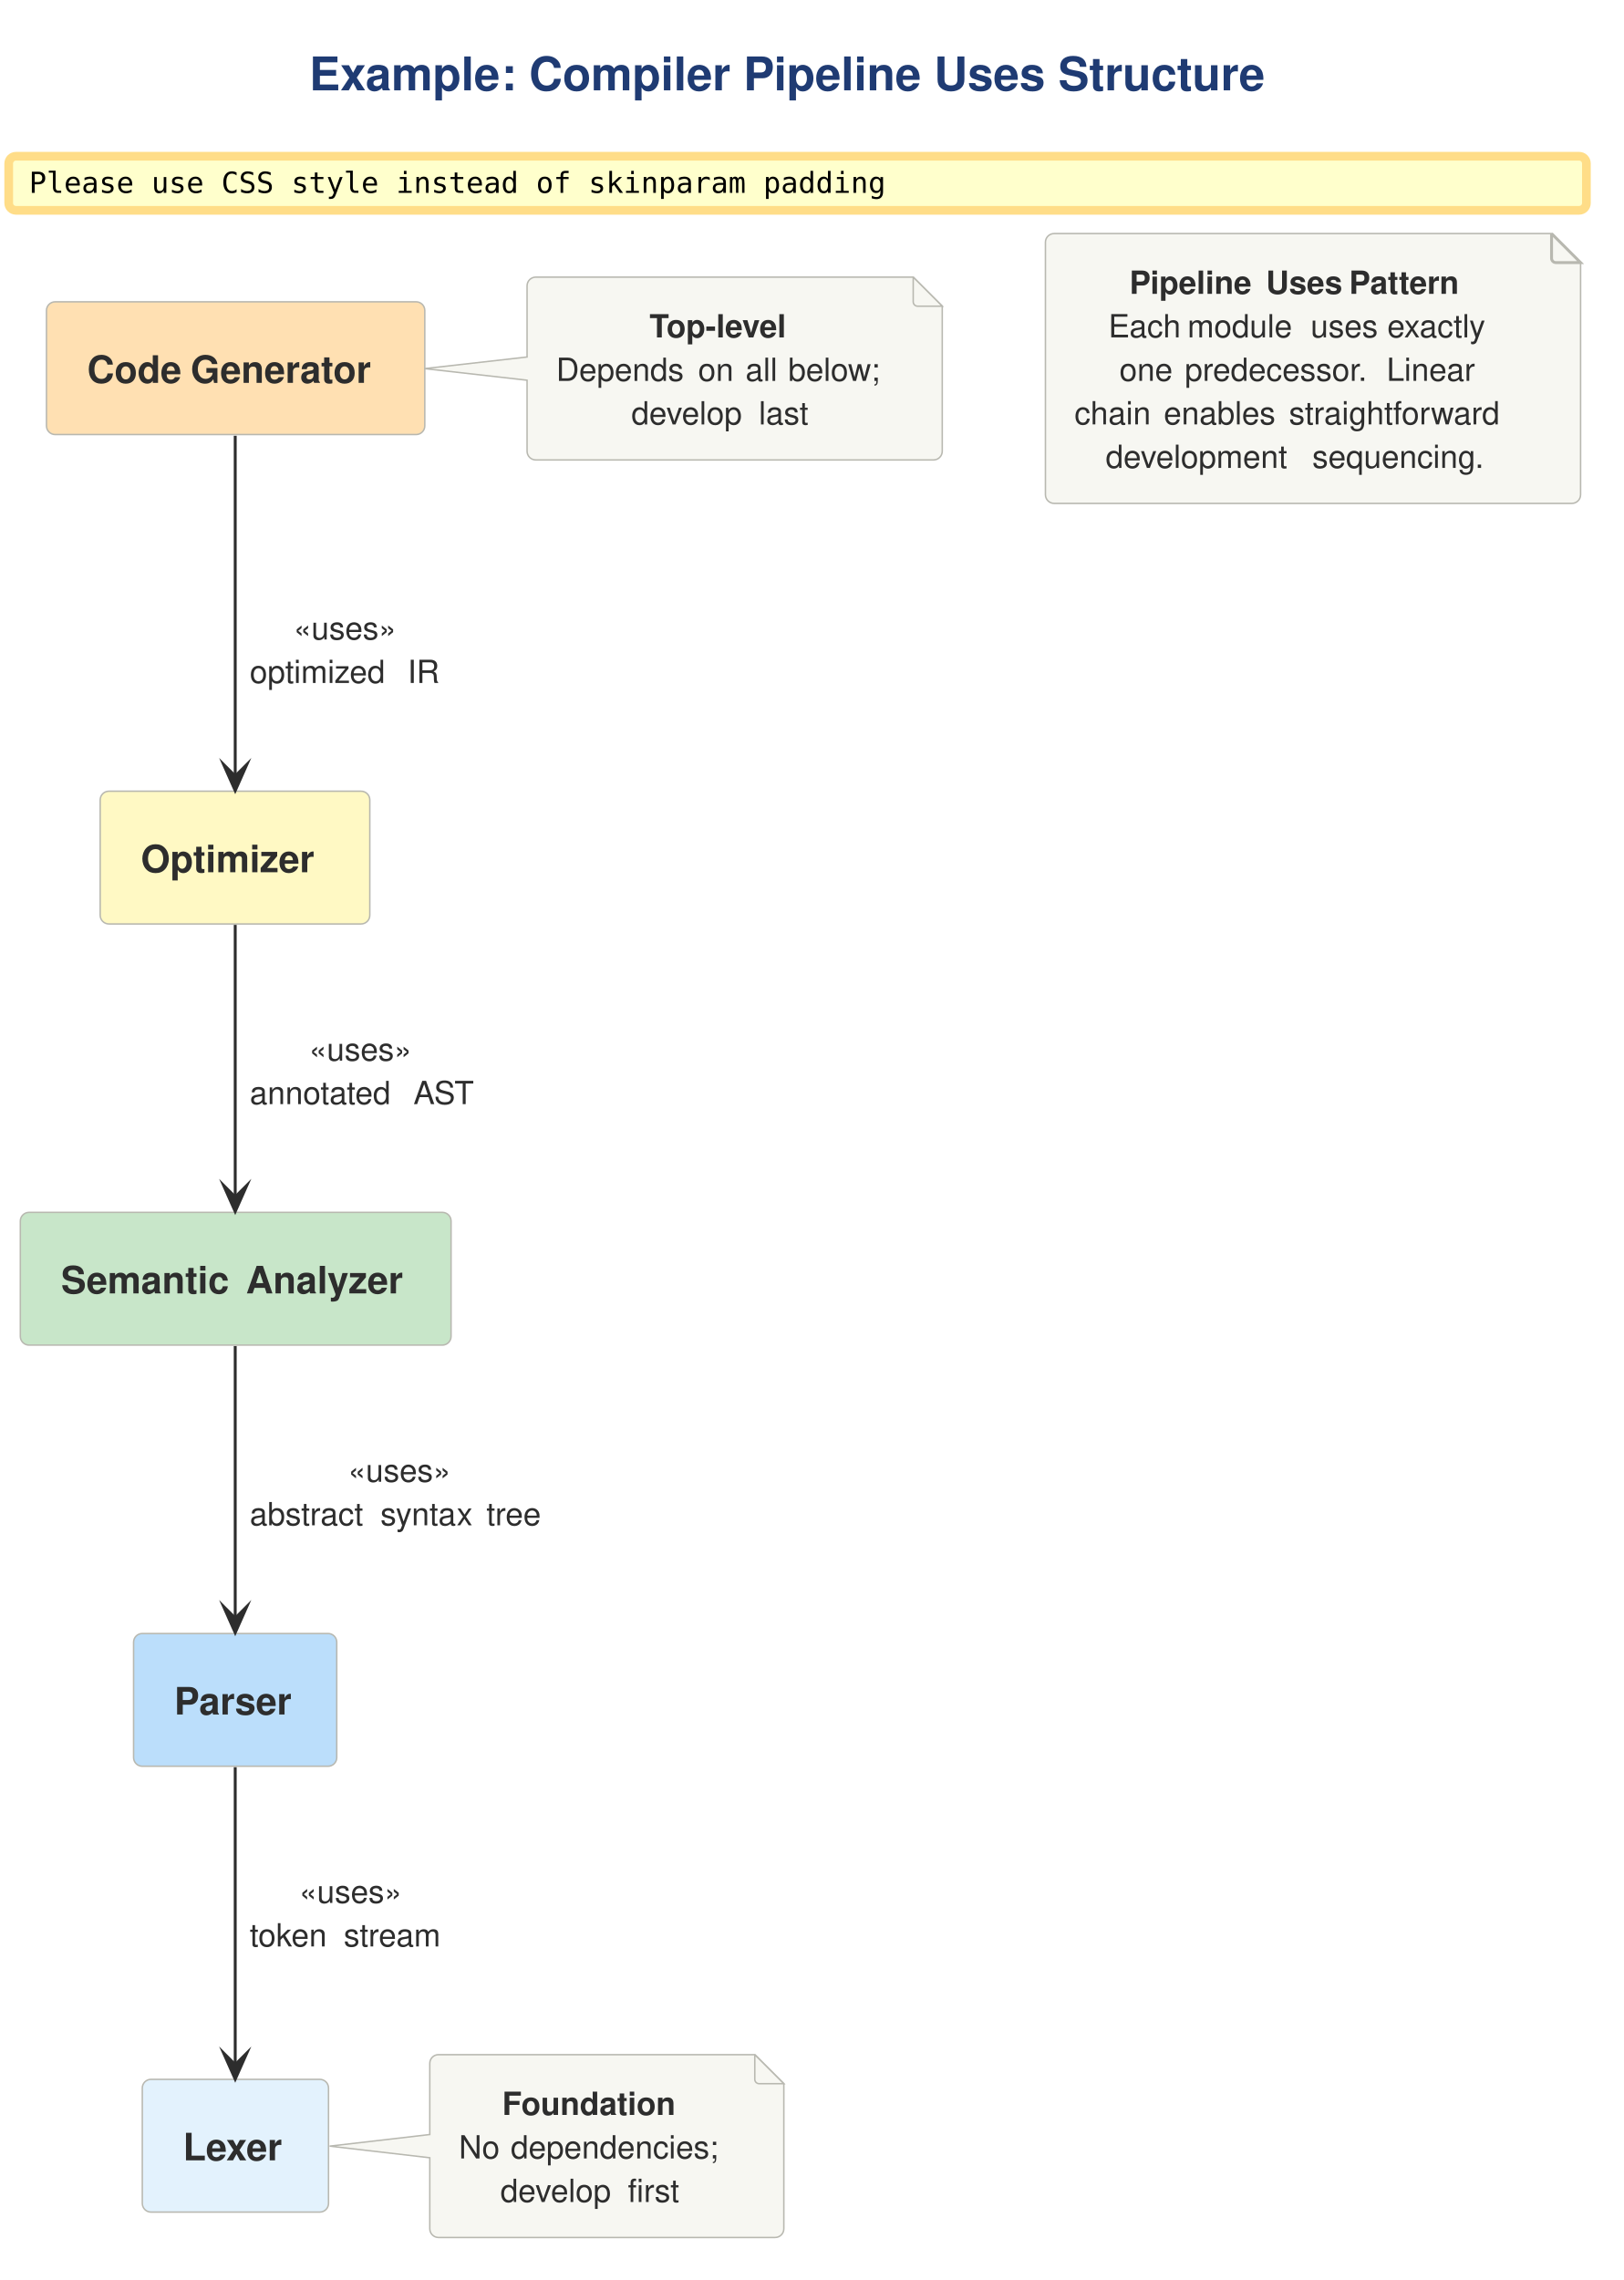
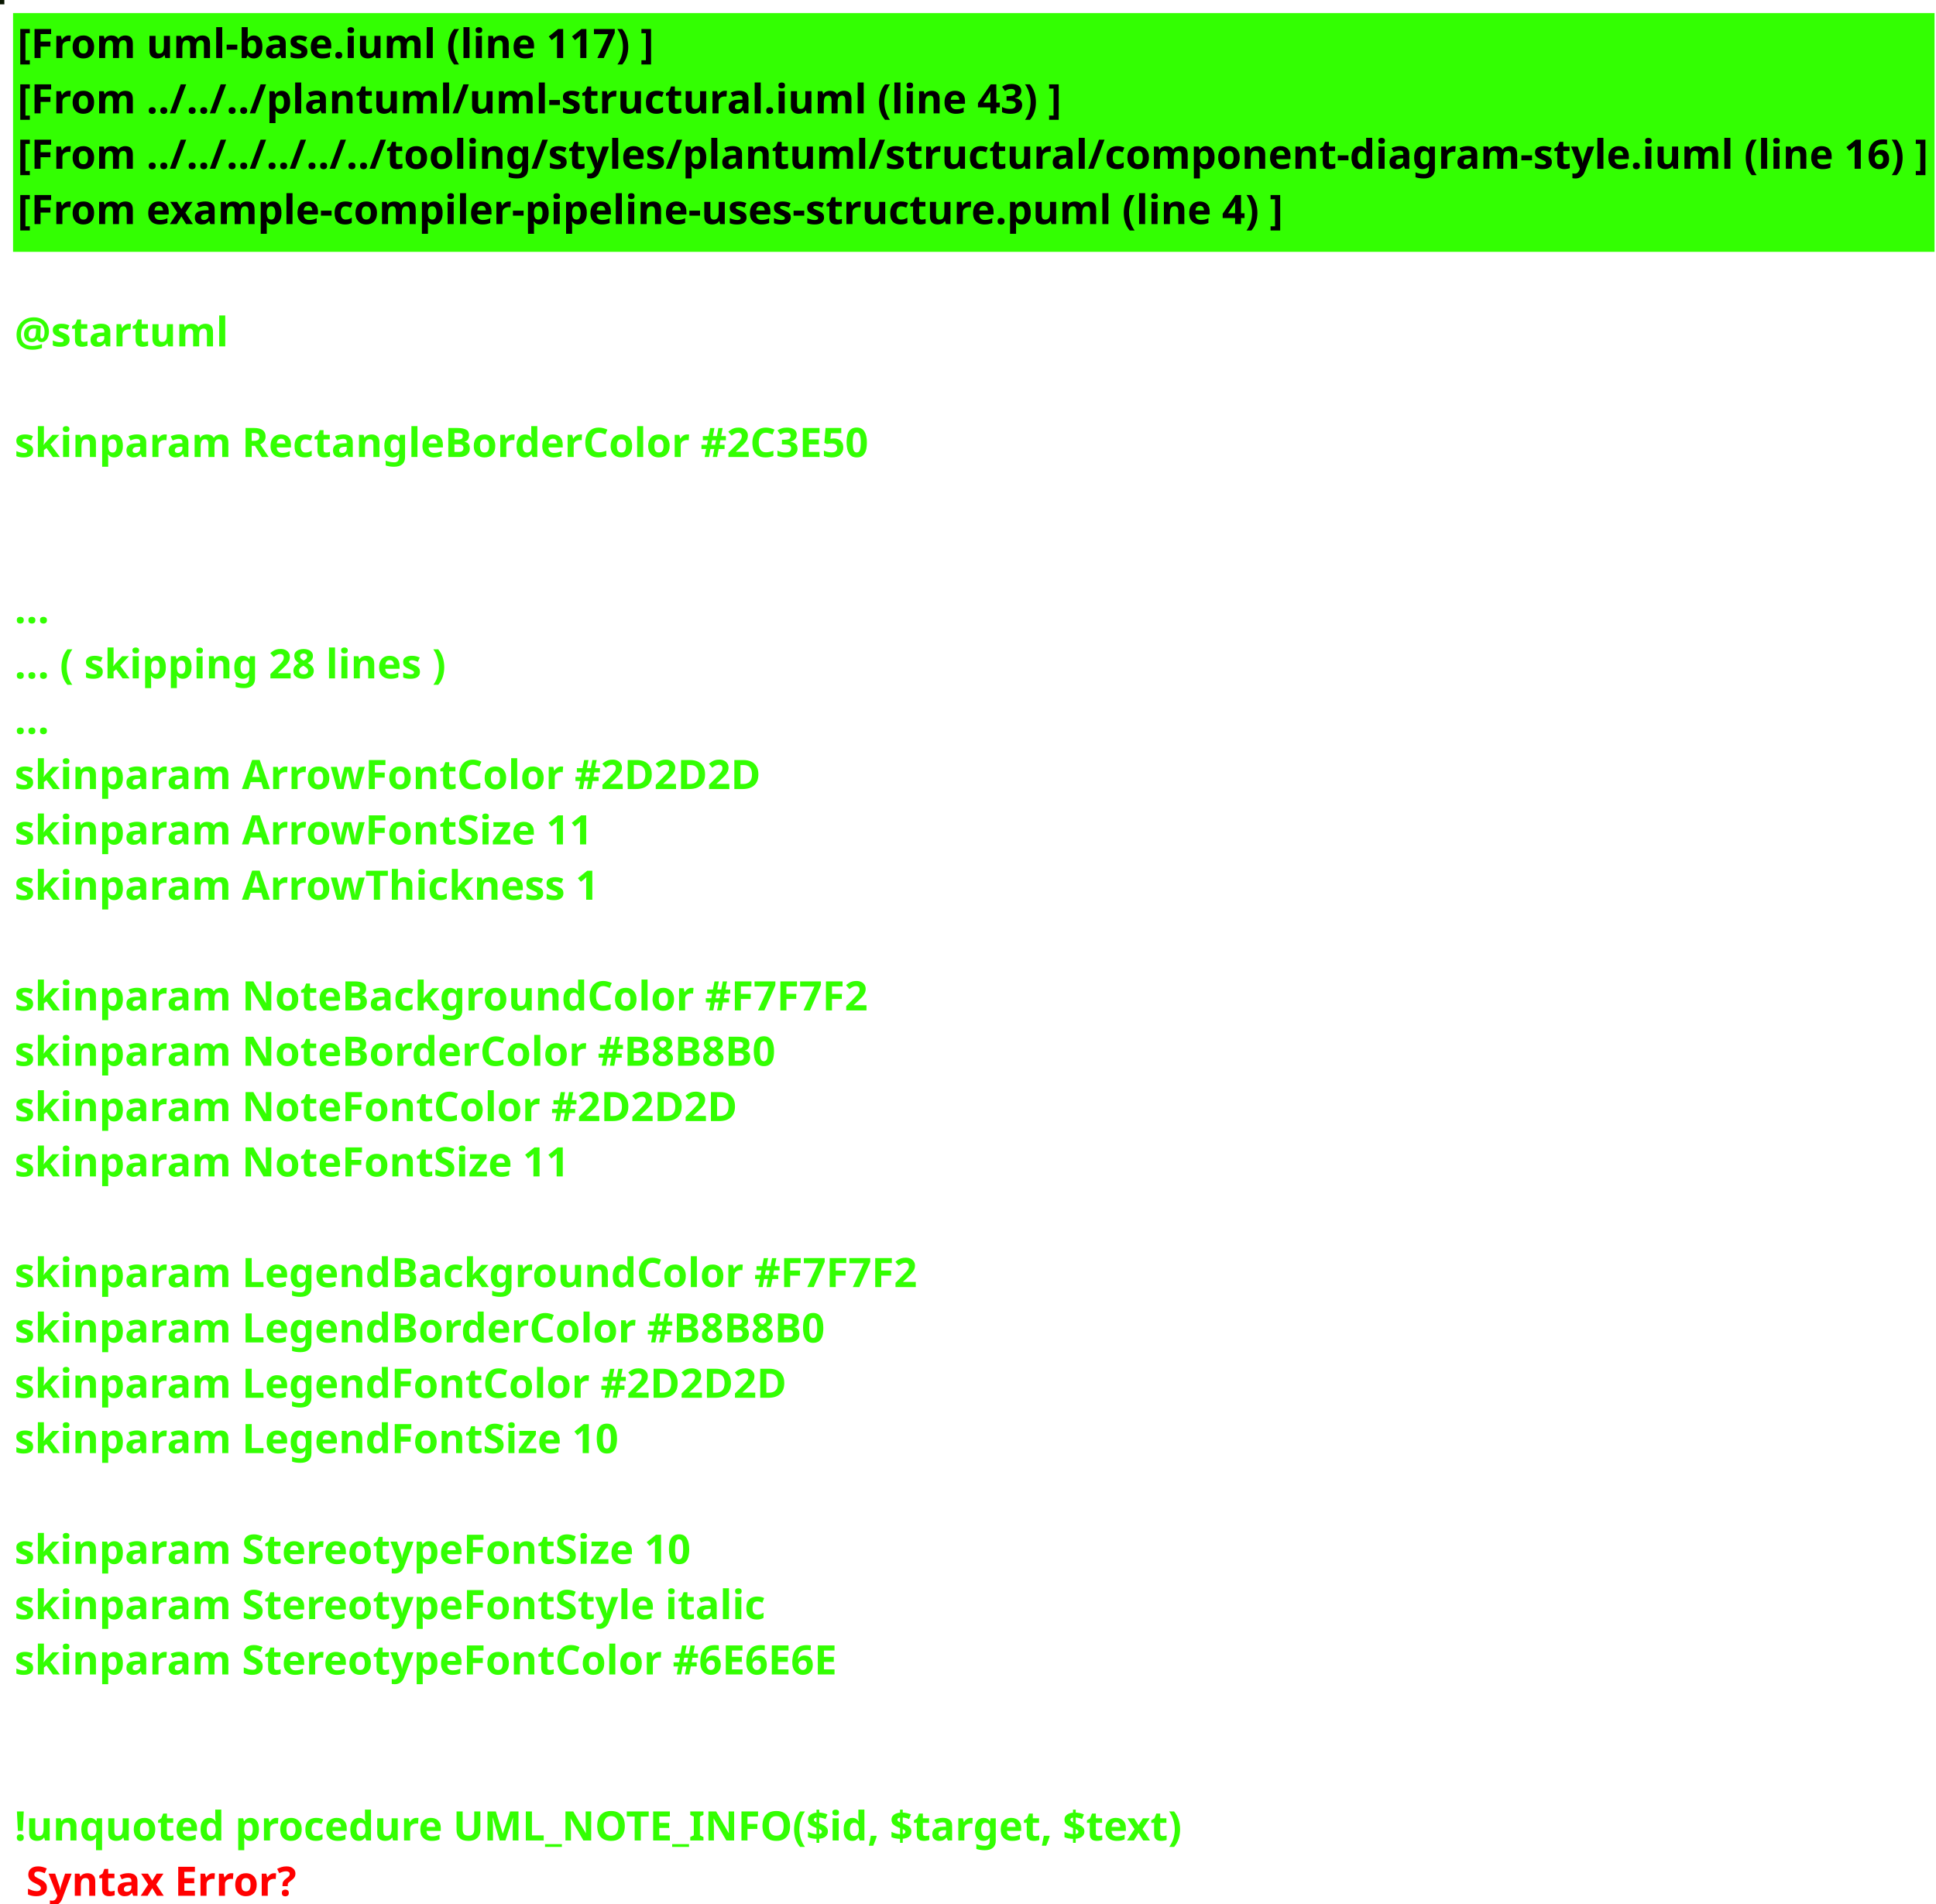
- <svg xmlns="http://www.w3.org/2000/svg" contentStyleType="text/css" data-diagram-type="DESCRIPTION" height="785px" preserveAspectRatio="none" style="width:559px;height:785px;" version="1.1" viewBox="0 0 559 785" width="559px" zoomAndPan="magnify">
+ <svg xmlns="http://www.w3.org/2000/svg" contentScriptType="application/ecmascript" contentStyleType="text/css" height="656px" preserveAspectRatio="none" style="width:667px;height:656px;background:#000000;" version="1.1" viewBox="0 0 667 656" width="667px" zoomAndPan="magnify">
  <defs />
  <g>
-     <g class="title" data-source-line="7">
-       <text fill="#1F3B73" font-family="'Helvetica'" font-size="16" font-weight="700" lengthAdjust="spacing" textLength="339.297" x="106.495" y="31.104">Example: Compiler Pipeline Uses Structure</text>
-     </g>
-     <rect fill="#FFFFCC" height="18.62" rx="2.5" ry="2.5" style="stroke:#FFDD88;stroke-width:3;" width="543.286" x="3" y="53.792" />
-     <text fill="#000000" font-family="monospace" font-size="10" lengthAdjust="spacing" textLength="294" x="10" y="66.412">Please use CSS style instead of skinparam padding</text>
-     <g class="entity" data-qualified-name="CG" data-source-line="9" id="ent0001">
-       <rect fill="#FFE0B2" height="45.706" rx="3" ry="3" style="stroke:#B8B8B0;stroke-width:0.5;" width="130.284" x="16" y="103.912" />
-       <text fill="#2D2D2D" font-family="'Helvetica'" font-size="13" font-weight="700" lengthAdjust="spacing" textLength="32.24" x="30" y="131.809">Code</text>
-       <text fill="#2D2D2D" font-family="'Helvetica'" font-size="13" font-weight="700" lengthAdjust="spacing" textLength="3.38" x="62.24" y="131.809"> </text>
-       <text fill="#2D2D2D" font-family="'Helvetica'" font-size="13" font-weight="700" lengthAdjust="spacing" textLength="66.664" x="65.62" y="131.809">Generator</text>
-     </g>
-     <g class="entity" data-qualified-name="OPT" data-source-line="10" id="ent0002">
-       <rect fill="#FFF9C4" height="45.706" rx="3" ry="3" style="stroke:#B8B8B0;stroke-width:0.5;" width="92.844" x="34.5" y="272.412" />
-       <text fill="#2D2D2D" font-family="'Helvetica'" font-size="13" font-weight="700" lengthAdjust="spacing" textLength="64.844" x="48.5" y="300.309">Optimizer</text>
-     </g>
-     <g class="entity" data-qualified-name="SA" data-source-line="11" id="ent0003">
-       <rect fill="#C8E6C9" height="45.706" rx="3" ry="3" style="stroke:#B8B8B0;stroke-width:0.5;" width="148.328" x="7" y="417.412" />
-       <text fill="#2D2D2D" font-family="'Helvetica'" font-size="13" font-weight="700" lengthAdjust="spacing" textLength="60.294" x="21" y="445.309">Semantic</text>
-       <text fill="#2D2D2D" font-family="'Helvetica'" font-size="13" font-weight="700" lengthAdjust="spacing" textLength="3.38" x="81.294" y="445.309"> </text>
-       <text fill="#2D2D2D" font-family="'Helvetica'" font-size="13" font-weight="700" lengthAdjust="spacing" textLength="56.654" x="84.674" y="445.309">Analyzer</text>
-     </g>
-     <g class="entity" data-qualified-name="P" data-source-line="12" id="ent0004">
-       <rect fill="#BBDEFB" height="45.706" rx="3" ry="3" style="stroke:#B8B8B0;stroke-width:0.5;" width="69.964" x="46" y="562.412" />
-       <text fill="#2D2D2D" font-family="'Helvetica'" font-size="13" font-weight="700" lengthAdjust="spacing" textLength="41.964" x="60" y="590.309">Parser</text>
-     </g>
-     <g class="entity" data-qualified-name="L" data-source-line="13" id="ent0005">
-       <rect fill="#E3F2FD" height="45.706" rx="3" ry="3" style="stroke:#B8B8B0;stroke-width:0.5;" width="64.127" x="49" y="715.912" />
-       <text fill="#2D2D2D" font-family="'Helvetica'" font-size="13" font-weight="700" lengthAdjust="spacing" textLength="36.127" x="63" y="743.809">Lexer</text>
-     </g>
-     <g class="entity" data-qualified-name="GMN10" data-source-line="21" id="ent0011">
-       <path d="M148,710.412 L148,734.912 L113.5,738.912 L148,742.912 L148,767.358 A3,3 0 0 0 151,770.358 L266.916,770.358 A3,3 0 0 0 269.916,767.358 L269.916,717.412 L259.916,707.412 L151,707.412 A3,3 0 0 0 148,710.412" fill="#F7F7F2" style="stroke:#B8B8B0;stroke-width:0.5;" />
-       <path d="M259.916,707.412 L259.916,715.912 A1.5,1.5 0 0 0 261.416,717.412 L269.916,717.412 L259.916,707.412" fill="#F7F7F2" style="stroke:#B8B8B0;stroke-width:0.5;" />
-       <text fill="#2D2D2D" font-family="'Helvetica'" font-size="11" font-weight="700" lengthAdjust="spacing" textLength="63.074" x="172.921" y="728.171">Foundation</text>
-       <text fill="#2D2D2D" font-family="'Helvetica'" font-size="11" lengthAdjust="spacing" textLength="15.015" x="158" y="743.153">No</text>
-       <text fill="#2D2D2D" font-family="'Helvetica'" font-size="11" lengthAdjust="spacing" textLength="2.86" x="173.015" y="743.153"> </text>
-       <text fill="#2D2D2D" font-family="'Helvetica'" font-size="11" lengthAdjust="spacing" textLength="75.041" x="175.875" y="743.153">dependencies;</text>
-       <text fill="#2D2D2D" font-family="'Helvetica'" font-size="11" lengthAdjust="spacing" textLength="41.019" x="172.316" y="758.135">develop</text>
-       <text fill="#2D2D2D" font-family="'Helvetica'" font-size="11" lengthAdjust="spacing" textLength="2.86" x="213.335" y="758.135"> </text>
-       <text fill="#2D2D2D" font-family="'Helvetica'" font-size="11" lengthAdjust="spacing" textLength="20.405" x="216.195" y="758.135">first</text>
-     </g>
-     <g class="entity" data-qualified-name="GMN13" data-source-line="27" id="ent0014">
-       <path d="M181.5,98.412 L181.5,122.912 L146.17,126.912 L181.5,130.912 L181.5,155.358 A3,3 0 0 0 184.5,158.358 L321.47,158.358 A3,3 0 0 0 324.47,155.358 L324.47,105.412 L314.47,95.412 L184.5,95.412 A3,3 0 0 0 181.5,98.412" fill="#F7F7F2" style="stroke:#B8B8B0;stroke-width:0.5;" />
-       <path d="M314.47,95.412 L314.47,103.912 A1.5,1.5 0 0 0 315.97,105.412 L324.47,105.412 L314.47,95.412" fill="#F7F7F2" style="stroke:#B8B8B0;stroke-width:0.5;" />
-       <text fill="#2D2D2D" font-family="'Helvetica'" font-size="11" font-weight="700" lengthAdjust="spacing" textLength="49.654" x="223.658" y="116.171">Top-level</text>
-       <text fill="#2D2D2D" font-family="'Helvetica'" font-size="11" lengthAdjust="spacing" textLength="46.035" x="191.5" y="131.153">Depends</text>
-       <text fill="#2D2D2D" font-family="'Helvetica'" font-size="11" lengthAdjust="spacing" textLength="2.86" x="237.535" y="131.153"> </text>
-       <text fill="#2D2D2D" font-family="'Helvetica'" font-size="11" lengthAdjust="spacing" textLength="13.453" x="240.395" y="131.153">on</text>
-       <text fill="#2D2D2D" font-family="'Helvetica'" font-size="11" lengthAdjust="spacing" textLength="2.86" x="253.847" y="131.153"> </text>
-       <text fill="#2D2D2D" font-family="'Helvetica'" font-size="11" lengthAdjust="spacing" textLength="11.847" x="256.707" y="131.153">all</text>
-       <text fill="#2D2D2D" font-family="'Helvetica'" font-size="11" lengthAdjust="spacing" textLength="2.86" x="268.554" y="131.153"> </text>
-       <text fill="#2D2D2D" font-family="'Helvetica'" font-size="11" lengthAdjust="spacing" textLength="34.056" x="271.414" y="131.153">below;</text>
-       <text fill="#2D2D2D" font-family="'Helvetica'" font-size="11" lengthAdjust="spacing" textLength="41.019" x="217.421" y="146.135">develop</text>
-       <text fill="#2D2D2D" font-family="'Helvetica'" font-size="11" lengthAdjust="spacing" textLength="2.86" x="258.44" y="146.135"> </text>
-       <text fill="#2D2D2D" font-family="'Helvetica'" font-size="11" lengthAdjust="spacing" textLength="18.249" x="261.3" y="146.135">last</text>
-     </g>
-     <g class="entity" data-qualified-name="N1" data-source-line="33" id="ent0016">
-       <path d="M360,83.412 L360,170.321 A3,3 0 0 0 363,173.321 L541.286,173.321 A3,3 0 0 0 544.286,170.321 L544.286,90.412 L534.286,80.412 L363,80.412 A3,3 0 0 0 360,83.412" fill="#F7F7F2" style="stroke:#B8B8B0;stroke-width:0.5;" />
-       <path d="M534.286,80.412 L534.286,88.912 A1.5,1.5 0 0 0 535.786,90.412 L544.286,90.412 L534.286,80.412" fill="#F7F7F2" style="stroke:#B8B8B0;stroke-width:1;" />
-       <text fill="#2D2D2D" font-family="'Helvetica'" font-size="11" font-weight="700" lengthAdjust="spacing" textLength="44.165" x="388.914" y="101.171">Pipeline</text>
-       <text fill="#2D2D2D" font-family="'Helvetica'" font-size="11" font-weight="700" lengthAdjust="spacing" textLength="2.86" x="433.079" y="101.171"> </text>
-       <text fill="#2D2D2D" font-family="'Helvetica'" font-size="11" font-weight="700" lengthAdjust="spacing" textLength="25.751" x="435.939" y="101.171">Uses</text>
-       <text fill="#2D2D2D" font-family="'Helvetica'" font-size="11" font-weight="700" lengthAdjust="spacing" textLength="2.86" x="461.69" y="101.171"> </text>
-       <text fill="#2D2D2D" font-family="'Helvetica'" font-size="11" font-weight="700" lengthAdjust="spacing" textLength="41.822" x="464.55" y="101.171">Pattern</text>
-       <text fill="#2D2D2D" font-family="'Helvetica'" font-size="11" lengthAdjust="spacing" textLength="24.365" x="381.682" y="116.153">Each</text>
-       <text fill="#2D2D2D" font-family="'Helvetica'" font-size="11" lengthAdjust="spacing" textLength="2.86" x="406.047" y="116.153"> </text>
-       <text fill="#2D2D2D" font-family="'Helvetica'" font-size="11" lengthAdjust="spacing" textLength="39.545" x="408.907" y="116.153">module</text>
-       <text fill="#2D2D2D" font-family="'Helvetica'" font-size="11" lengthAdjust="spacing" textLength="2.86" x="448.451" y="116.153"> </text>
-       <text fill="#2D2D2D" font-family="'Helvetica'" font-size="11" lengthAdjust="spacing" textLength="23.54" x="451.311" y="116.153">uses</text>
-       <text fill="#2D2D2D" font-family="'Helvetica'" font-size="11" lengthAdjust="spacing" textLength="2.86" x="474.851" y="116.153"> </text>
-       <text fill="#2D2D2D" font-family="'Helvetica'" font-size="11" lengthAdjust="spacing" textLength="35.893" x="477.711" y="116.153">exactly</text>
-       <text fill="#2D2D2D" font-family="'Helvetica'" font-size="11" lengthAdjust="spacing" textLength="19.657" x="385.471" y="131.135">one</text>
-       <text fill="#2D2D2D" font-family="'Helvetica'" font-size="11" lengthAdjust="spacing" textLength="2.86" x="405.128" y="131.135"> </text>
-       <text fill="#2D2D2D" font-family="'Helvetica'" font-size="11" lengthAdjust="spacing" textLength="66.648" x="407.988" y="131.135">predecessor.</text>
-       <text fill="#2D2D2D" font-family="'Helvetica'" font-size="11" lengthAdjust="spacing" textLength="2.86" x="474.637" y="131.135"> </text>
-       <text fill="#2D2D2D" font-family="'Helvetica'" font-size="11" lengthAdjust="spacing" textLength="32.318" x="477.497" y="131.135">Linear</text>
-       <text fill="#2D2D2D" font-family="'Helvetica'" font-size="11" lengthAdjust="spacing" textLength="27.885" x="370" y="146.117">chain</text>
-       <text fill="#2D2D2D" font-family="'Helvetica'" font-size="11" lengthAdjust="spacing" textLength="2.86" x="397.885" y="146.117"> </text>
-       <text fill="#2D2D2D" font-family="'Helvetica'" font-size="11" lengthAdjust="spacing" textLength="40.249" x="400.745" y="146.117">enables</text>
-       <text fill="#2D2D2D" font-family="'Helvetica'" font-size="11" lengthAdjust="spacing" textLength="2.86" x="440.993" y="146.117"> </text>
-       <text fill="#2D2D2D" font-family="'Helvetica'" font-size="11" lengthAdjust="spacing" textLength="81.432" x="443.853" y="146.117">straightforward</text>
-       <text fill="#2D2D2D" font-family="'Helvetica'" font-size="11" lengthAdjust="spacing" textLength="68.276" x="380.741" y="161.099">development</text>
-       <text fill="#2D2D2D" font-family="'Helvetica'" font-size="11" lengthAdjust="spacing" textLength="2.86" x="449.018" y="161.099"> </text>
-       <text fill="#2D2D2D" font-family="'Helvetica'" font-size="11" lengthAdjust="spacing" textLength="62.666" x="451.878" y="161.099">sequencing.</text>
-     </g>
-     <g class="link" data-entity-1="ent0001" data-entity-2="ent0002" data-link-type="dependency" data-source-line="15" id="lnk6">
-       <path d="M81,150.022 C81,181.872 81,235.312 81,267.212" fill="none" id="CG-to-OPT" style="stroke:#2D2D2D;stroke-width:1;" />
-       <polygon fill="#2D2D2D" points="81,272.212,85,263.212,81,267.212,77,263.212,81,272.212" style="stroke:#2D2D2D;stroke-width:1;stroke-linejoin:miter;stroke-miterlimit:10;" />
-       <text fill="#2D2D2D" font-family="'Helvetica'" font-size="11" lengthAdjust="spacing" textLength="34.738" x="101.092" y="220.171">«uses»</text>
-       <text fill="#2D2D2D" font-family="'Helvetica'" font-size="11" lengthAdjust="spacing" textLength="51.491" x="86" y="235.153">optimized</text>
-       <text fill="#2D2D2D" font-family="'Helvetica'" font-size="11" lengthAdjust="spacing" textLength="2.86" x="137.491" y="235.153"> </text>
-       <text fill="#2D2D2D" font-family="'Helvetica'" font-size="11" lengthAdjust="spacing" textLength="10.571" x="140.351" y="235.153">IR</text>
-     </g>
-     <g class="link" data-entity-1="ent0002" data-entity-2="ent0003" data-link-type="dependency" data-source-line="16" id="lnk7">
-       <path d="M81,318.442 C81,345.232 81,385.212 81,412.122" fill="none" id="OPT-to-SA" style="stroke:#2D2D2D;stroke-width:1;" />
-       <polygon fill="#2D2D2D" points="81,417.122,85,408.122,81,412.122,77,408.122,81,417.122" style="stroke:#2D2D2D;stroke-width:1;stroke-linejoin:miter;stroke-miterlimit:10;" />
-       <text fill="#2D2D2D" font-family="'Helvetica'" font-size="11" lengthAdjust="spacing" textLength="34.738" x="106.405" y="365.171">«uses»</text>
-       <text fill="#2D2D2D" font-family="'Helvetica'" font-size="11" lengthAdjust="spacing" textLength="53.504" x="86" y="380.153">annotated</text>
-       <text fill="#2D2D2D" font-family="'Helvetica'" font-size="11" lengthAdjust="spacing" textLength="2.86" x="139.504" y="380.153"> </text>
-       <text fill="#2D2D2D" font-family="'Helvetica'" font-size="11" lengthAdjust="spacing" textLength="19.184" x="142.364" y="380.153">AST</text>
-     </g>
-     <g class="link" data-entity-1="ent0003" data-entity-2="ent0004" data-link-type="dependency" data-source-line="17" id="lnk8">
-       <path d="M81,463.442 C81,490.232 81,530.212 81,557.122" fill="none" id="SA-to-P" style="stroke:#2D2D2D;stroke-width:1;" />
-       <polygon fill="#2D2D2D" points="81,562.122,85,553.122,81,557.122,77,553.122,81,562.122" style="stroke:#2D2D2D;stroke-width:1;stroke-linejoin:miter;stroke-miterlimit:10;" />
-       <text fill="#2D2D2D" font-family="'Helvetica'" font-size="11" lengthAdjust="spacing" textLength="34.738" x="119.841" y="510.171">«uses»</text>
-       <text fill="#2D2D2D" font-family="'Helvetica'" font-size="11" lengthAdjust="spacing" textLength="42.141" x="86" y="525.153">abstract</text>
-       <text fill="#2D2D2D" font-family="'Helvetica'" font-size="11" lengthAdjust="spacing" textLength="2.86" x="128.141" y="525.153"> </text>
-       <text fill="#2D2D2D" font-family="'Helvetica'" font-size="11" lengthAdjust="spacing" textLength="33.638" x="131.001" y="525.153">syntax</text>
-       <text fill="#2D2D2D" font-family="'Helvetica'" font-size="11" lengthAdjust="spacing" textLength="2.86" x="164.638" y="525.153"> </text>
-       <text fill="#2D2D2D" font-family="'Helvetica'" font-size="11" lengthAdjust="spacing" textLength="20.922" x="167.499" y="525.153">tree</text>
-     </g>
-     <g class="link" data-entity-1="ent0004" data-entity-2="ent0005" data-link-type="dependency" data-source-line="18" id="lnk9">
-       <path d="M81,608.442 C81,637.162 81,682.122 81,710.852" fill="none" id="P-to-L" style="stroke:#2D2D2D;stroke-width:1;" />
-       <polygon fill="#2D2D2D" points="81,715.852,85,706.852,81,710.852,77,706.852,81,715.852" style="stroke:#2D2D2D;stroke-width:1;stroke-linejoin:miter;stroke-miterlimit:10;" />
-       <text fill="#2D2D2D" font-family="'Helvetica'" font-size="11" lengthAdjust="spacing" textLength="34.738" x="103.033" y="655.171">«uses»</text>
-       <text fill="#2D2D2D" font-family="'Helvetica'" font-size="11" lengthAdjust="spacing" textLength="29.502" x="86" y="670.153">token</text>
-       <text fill="#2D2D2D" font-family="'Helvetica'" font-size="11" lengthAdjust="spacing" textLength="2.86" x="115.502" y="670.153"> </text>
-       <text fill="#2D2D2D" font-family="'Helvetica'" font-size="11" lengthAdjust="spacing" textLength="36.443" x="118.362" y="670.153">stream</text>
-     </g>
+     <rect fill="#091601" height="1" style="stroke: #091601; stroke-width: 1.0;" width="1" x="0" y="0" />
+     <rect fill="#33FF02" height="81.272" style="stroke: #33FF02; stroke-width: 1.0;" width="661" x="5" y="5" />
+     <text fill="#000000" font-family="sans-serif" font-size="14" font-weight="bold" lengthAdjust="spacingAndGlyphs" textLength="221" x="6" y="20">[From uml-base.iuml (line 117) ]</text>
+     <text fill="#000000" font-family="sans-serif" font-size="14" font-weight="bold" lengthAdjust="spacingAndGlyphs" textLength="360" x="6" y="39.068">[From ../../../plantuml/uml-structural.iuml (line 43) ]</text>
+     <text fill="#000000" font-family="sans-serif" font-size="14" font-weight="bold" lengthAdjust="spacingAndGlyphs" textLength="659" x="6" y="58.136">[From ../../../../../../tooling/styles/plantuml/structural/component-diagram-style.iuml (line 16) ]</text>
+     <text fill="#000000" font-family="sans-serif" font-size="14" font-weight="bold" lengthAdjust="spacingAndGlyphs" textLength="436" x="6" y="77.204">[From example-compiler-pipeline-uses-structure.puml (line 4) ]</text>
+     <text fill="#33FF02" font-family="sans-serif" font-size="14" font-weight="bold" lengthAdjust="spacingAndGlyphs" textLength="0" x="9" y="100.272" />
+     <text fill="#33FF02" font-family="sans-serif" font-size="14" font-weight="bold" lengthAdjust="spacingAndGlyphs" textLength="73" x="5" y="119.34">@startuml</text>
+     <text fill="#33FF02" font-family="sans-serif" font-size="14" font-weight="bold" lengthAdjust="spacingAndGlyphs" textLength="0" x="9" y="138.407" />
+     <text fill="#33FF02" font-family="sans-serif" font-size="14" font-weight="bold" lengthAdjust="spacingAndGlyphs" textLength="292" x="5" y="157.475">skinparam RectangleBorderColor #2C3E50</text>
+     <text fill="#33FF02" font-family="sans-serif" font-size="14" font-weight="bold" lengthAdjust="spacingAndGlyphs" textLength="0" x="9" y="176.543" />
+     <text fill="#33FF02" font-family="sans-serif" font-size="14" font-weight="bold" lengthAdjust="spacingAndGlyphs" textLength="0" x="9" y="195.611" />
+     <text fill="#33FF02" font-family="sans-serif" font-size="14" font-weight="bold" lengthAdjust="spacingAndGlyphs" textLength="12" x="5" y="214.679">...</text>
+     <text fill="#33FF02" font-family="sans-serif" font-size="14" font-weight="bold" lengthAdjust="spacingAndGlyphs" textLength="150" x="5" y="233.747">... ( skipping 28 lines )</text>
+     <text fill="#33FF02" font-family="sans-serif" font-size="14" font-weight="bold" lengthAdjust="spacingAndGlyphs" textLength="12" x="5" y="252.815">...</text>
+     <text fill="#33FF02" font-family="sans-serif" font-size="14" font-weight="bold" lengthAdjust="spacingAndGlyphs" textLength="281" x="5" y="271.883">skinparam ArrowFontColor       #2D2D2D</text>
+     <text fill="#33FF02" font-family="sans-serif" font-size="14" font-weight="bold" lengthAdjust="spacingAndGlyphs" textLength="228" x="5" y="290.951">skinparam ArrowFontSize        11</text>
+     <text fill="#33FF02" font-family="sans-serif" font-size="14" font-weight="bold" lengthAdjust="spacingAndGlyphs" textLength="225" x="5" y="310.019">skinparam ArrowThickness       1</text>
+     <text fill="#33FF02" font-family="sans-serif" font-size="14" font-weight="bold" lengthAdjust="spacingAndGlyphs" textLength="0" x="9" y="329.087" />
+     <text fill="#33FF02" font-family="sans-serif" font-size="14" font-weight="bold" lengthAdjust="spacingAndGlyphs" textLength="298" x="5" y="348.155">skinparam NoteBackgroundColor  #F7F7F2</text>
+     <text fill="#33FF02" font-family="sans-serif" font-size="14" font-weight="bold" lengthAdjust="spacingAndGlyphs" textLength="280" x="5" y="367.223">skinparam NoteBorderColor      #B8B8B0</text>
+     <text fill="#33FF02" font-family="sans-serif" font-size="14" font-weight="bold" lengthAdjust="spacingAndGlyphs" textLength="276" x="5" y="386.29">skinparam NoteFontColor        #2D2D2D</text>
+     <text fill="#33FF02" font-family="sans-serif" font-size="14" font-weight="bold" lengthAdjust="spacingAndGlyphs" textLength="223" x="5" y="405.358">skinparam NoteFontSize         11</text>
+     <text fill="#33FF02" font-family="sans-serif" font-size="14" font-weight="bold" lengthAdjust="spacingAndGlyphs" textLength="0" x="9" y="424.426" />
+     <text fill="#33FF02" font-family="sans-serif" font-size="14" font-weight="bold" lengthAdjust="spacingAndGlyphs" textLength="311" x="5" y="443.494">skinparam LegendBackgroundColor #F7F7F2</text>
+     <text fill="#33FF02" font-family="sans-serif" font-size="14" font-weight="bold" lengthAdjust="spacingAndGlyphs" textLength="293" x="5" y="462.562">skinparam LegendBorderColor     #B8B8B0</text>
+     <text fill="#33FF02" font-family="sans-serif" font-size="14" font-weight="bold" lengthAdjust="spacingAndGlyphs" textLength="289" x="5" y="481.63">skinparam LegendFontColor       #2D2D2D</text>
+     <text fill="#33FF02" font-family="sans-serif" font-size="14" font-weight="bold" lengthAdjust="spacingAndGlyphs" textLength="236" x="5" y="500.698">skinparam LegendFontSize        10</text>
+     <text fill="#33FF02" font-family="sans-serif" font-size="14" font-weight="bold" lengthAdjust="spacingAndGlyphs" textLength="0" x="9" y="519.766" />
+     <text fill="#33FF02" font-family="sans-serif" font-size="14" font-weight="bold" lengthAdjust="spacingAndGlyphs" textLength="257" x="5" y="538.834">skinparam StereotypeFontSize       10</text>
+     <text fill="#33FF02" font-family="sans-serif" font-size="14" font-weight="bold" lengthAdjust="spacingAndGlyphs" textLength="277" x="5" y="557.902">skinparam StereotypeFontStyle      italic</text>
+     <text fill="#33FF02" font-family="sans-serif" font-size="14" font-weight="bold" lengthAdjust="spacingAndGlyphs" textLength="304" x="5" y="576.97">skinparam StereotypeFontColor      #6E6E6E</text>
+     <text fill="#33FF02" font-family="sans-serif" font-size="14" font-weight="bold" lengthAdjust="spacingAndGlyphs" textLength="0" x="9" y="596.038" />
+     <text fill="#33FF02" font-family="sans-serif" font-size="14" font-weight="bold" lengthAdjust="spacingAndGlyphs" textLength="0" x="9" y="615.105" />
+     <text fill="#33FF02" font-family="sans-serif" font-size="14" font-weight="bold" lengthAdjust="spacingAndGlyphs" textLength="402" x="5" y="634.173">!unquoted procedure UML_NOTE_INFO($id, $target, $text)</text>
+     <text fill="#FF0000" font-family="sans-serif" font-size="14" font-weight="bold" lengthAdjust="spacingAndGlyphs" textLength="93" x="9" y="653.241">Syntax Error?</text>
  </g>
</svg>
